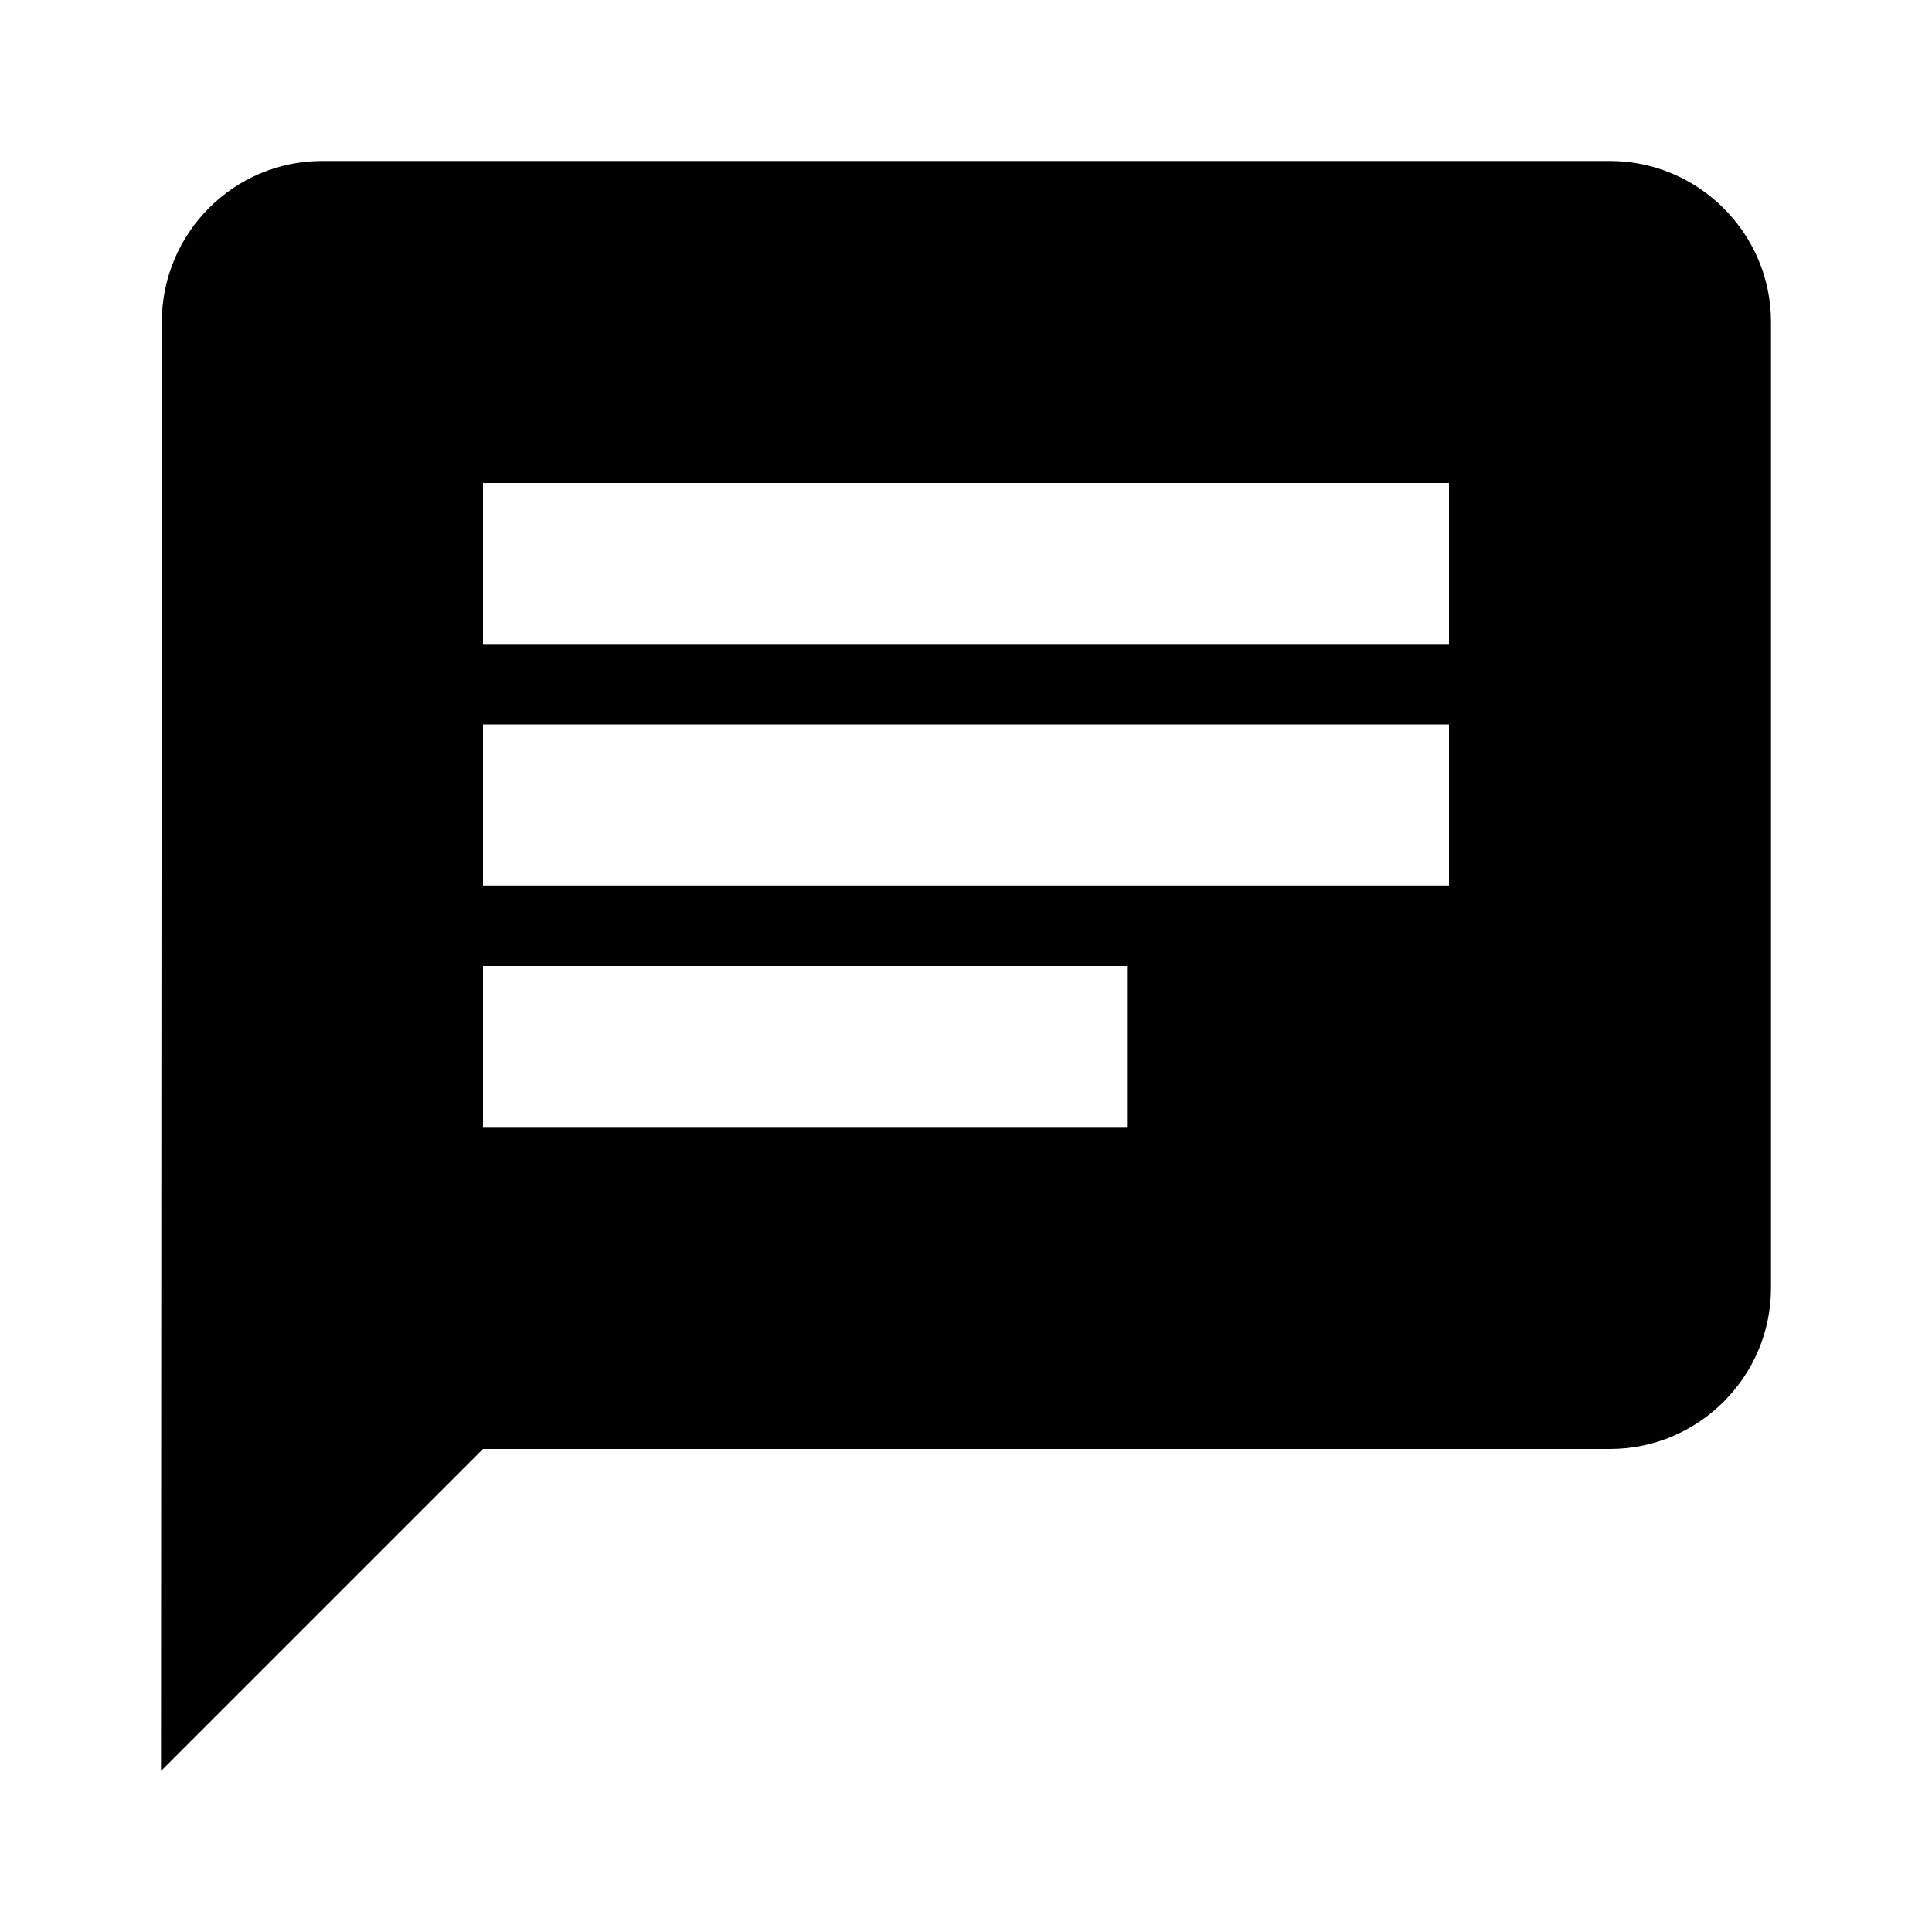
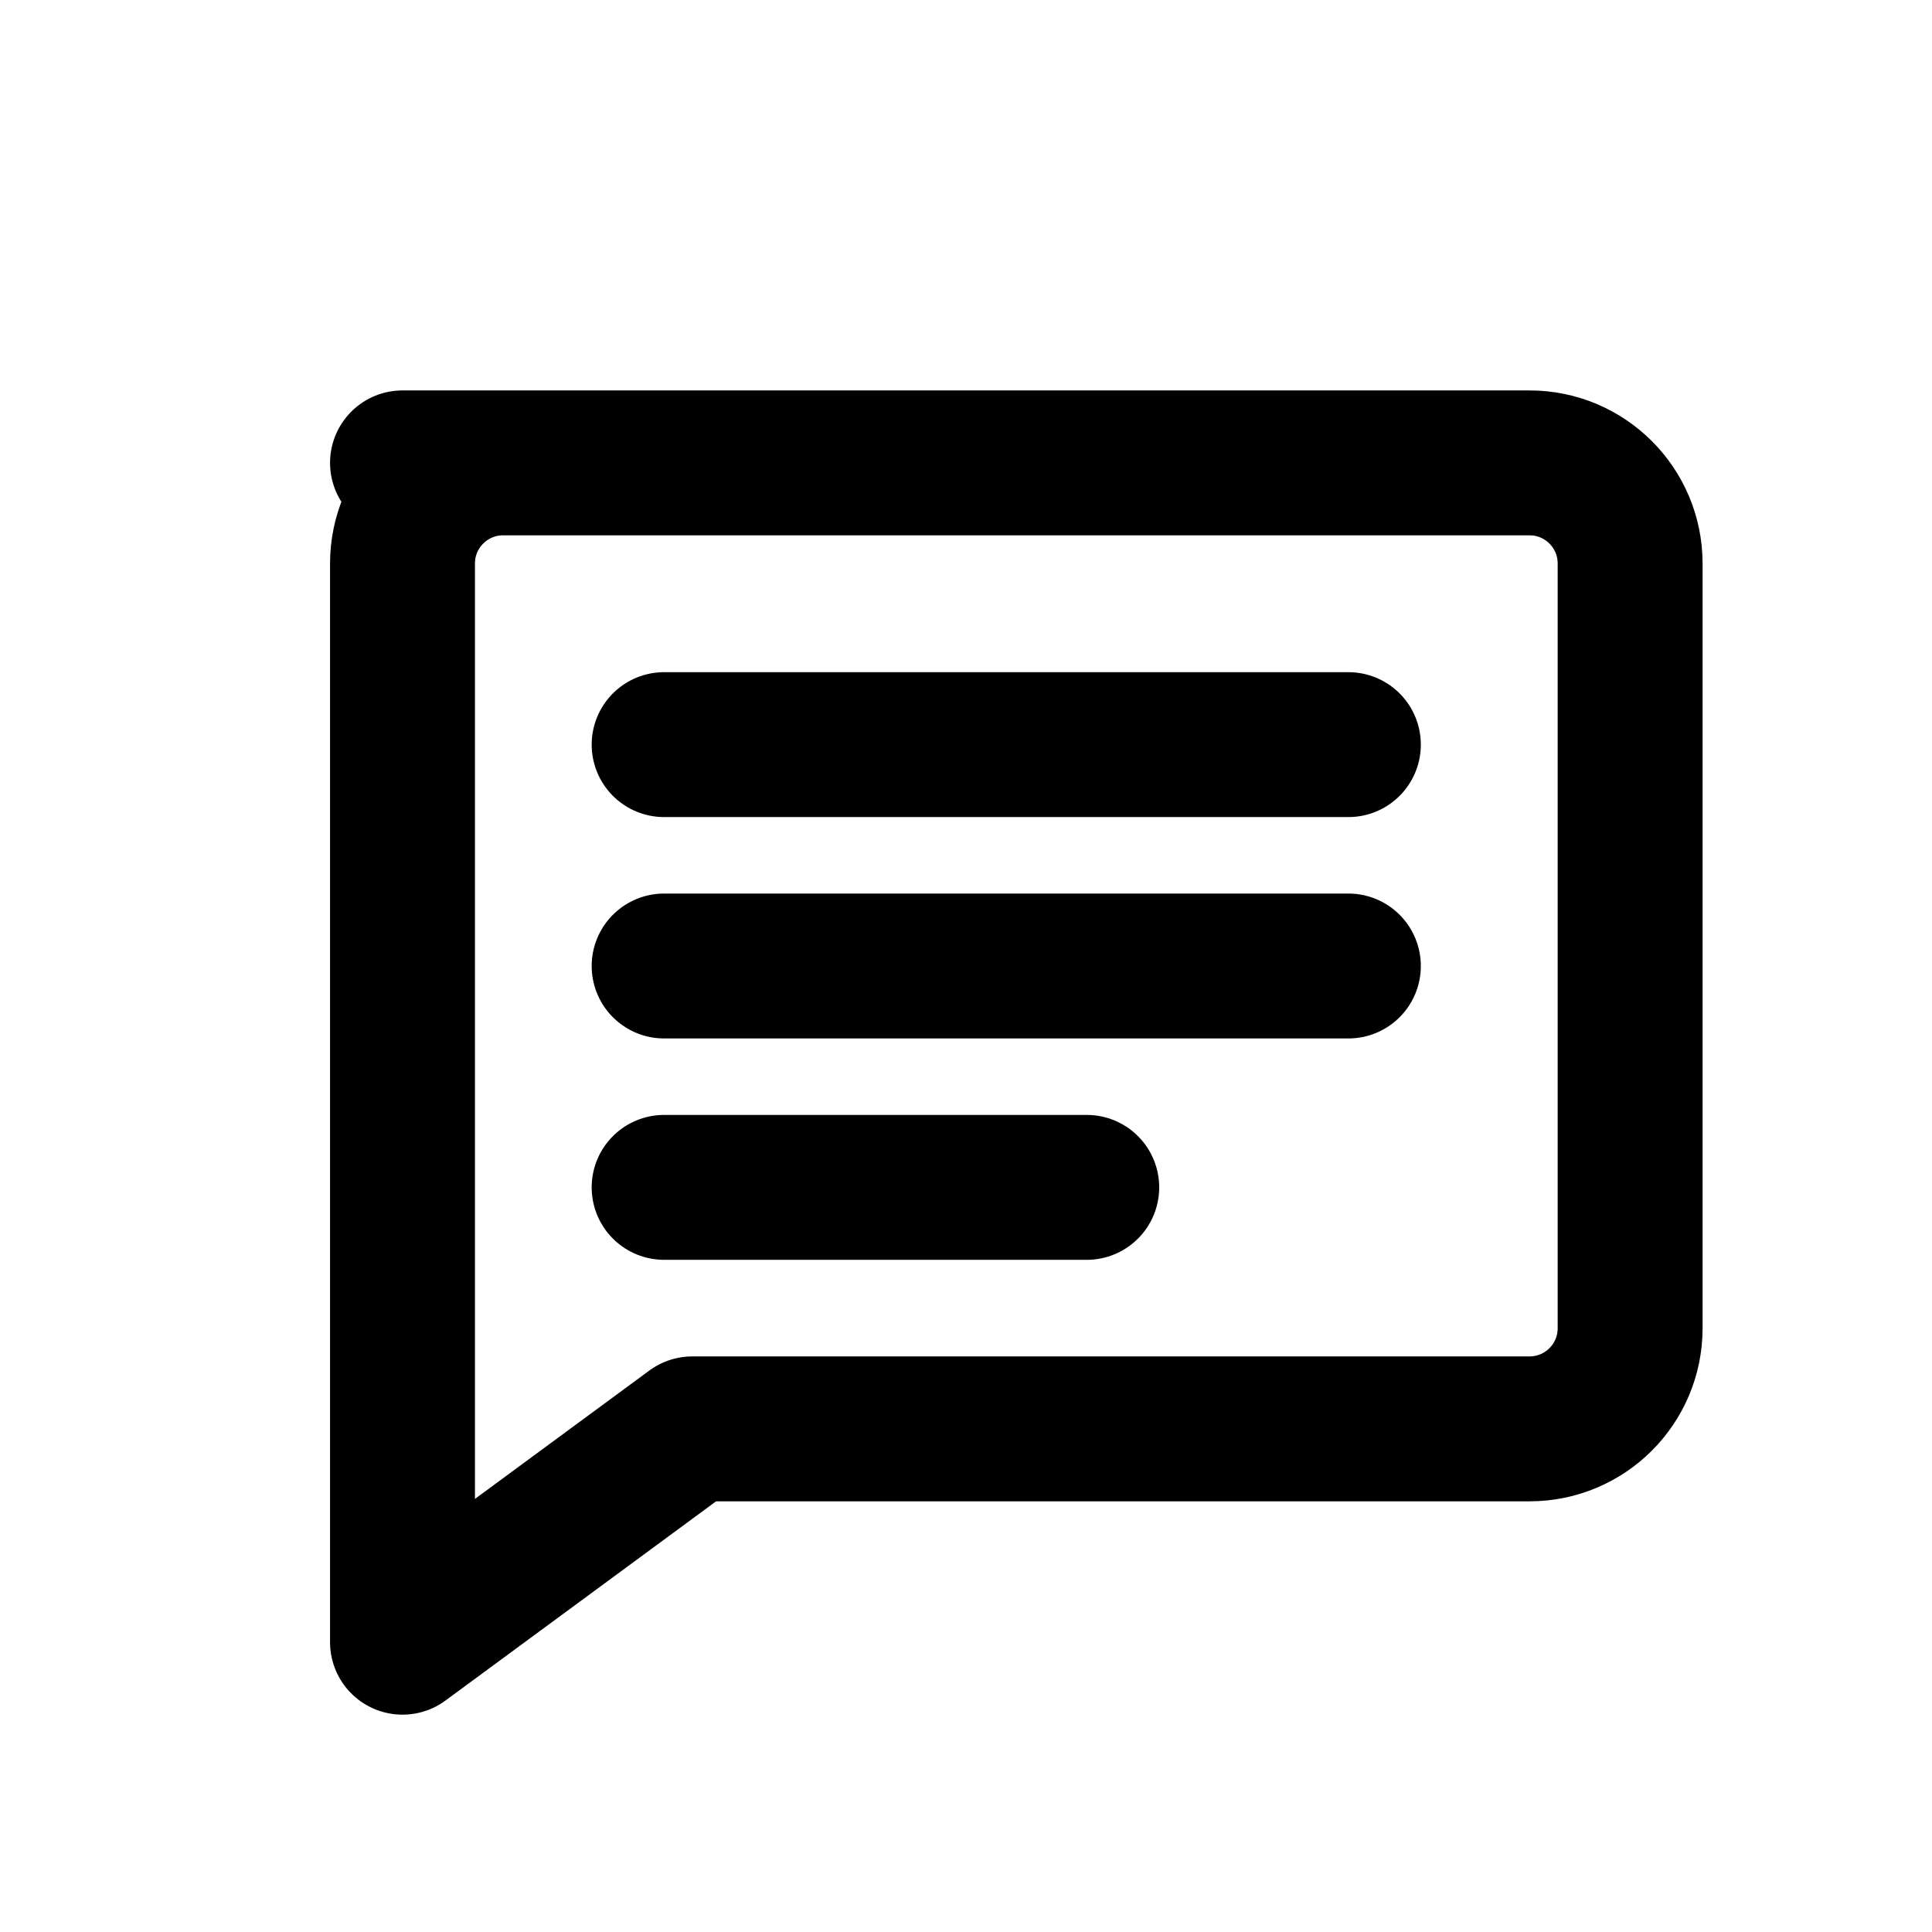
- <svg xmlns="http://www.w3.org/2000/svg" height="24px" viewBox="0 0 24 24" width="24px" fill="#000000">
-   <path d="M0 0h24v24H0z" fill="none" />
-   <path d="M20 2H4c-1.1 0-1.99.9-1.99 2L2 22l4-4h14c1.1 0 2-.9 2-2V4c0-1.1-.9-2-2-2zM6 9h12v2H6V9zm8 5H6v-2h8v2zm4-6H6V6h12v2z" />
+ <svg xmlns="http://www.w3.org/2000/svg" width="24" height="24" viewBox="0 0 24 24" fill="none">
+   <path d="M5 5.75h14a1.25 1.25 0 0 1 1.25 1.25v9.5A1.25 1.25 0 0 1 19 17.75H8.6L5 20.4V7A1.25 1.25 0 0 1 6.25 5.75Z" stroke="currentColor" stroke-width="1.8" stroke-linejoin="round" />
+   <path d="M8.25 9.25h8.5M8.25 12h8.5M8.25 14.75h5.25" stroke="currentColor" stroke-width="1.8" stroke-linecap="round" />
</svg>
